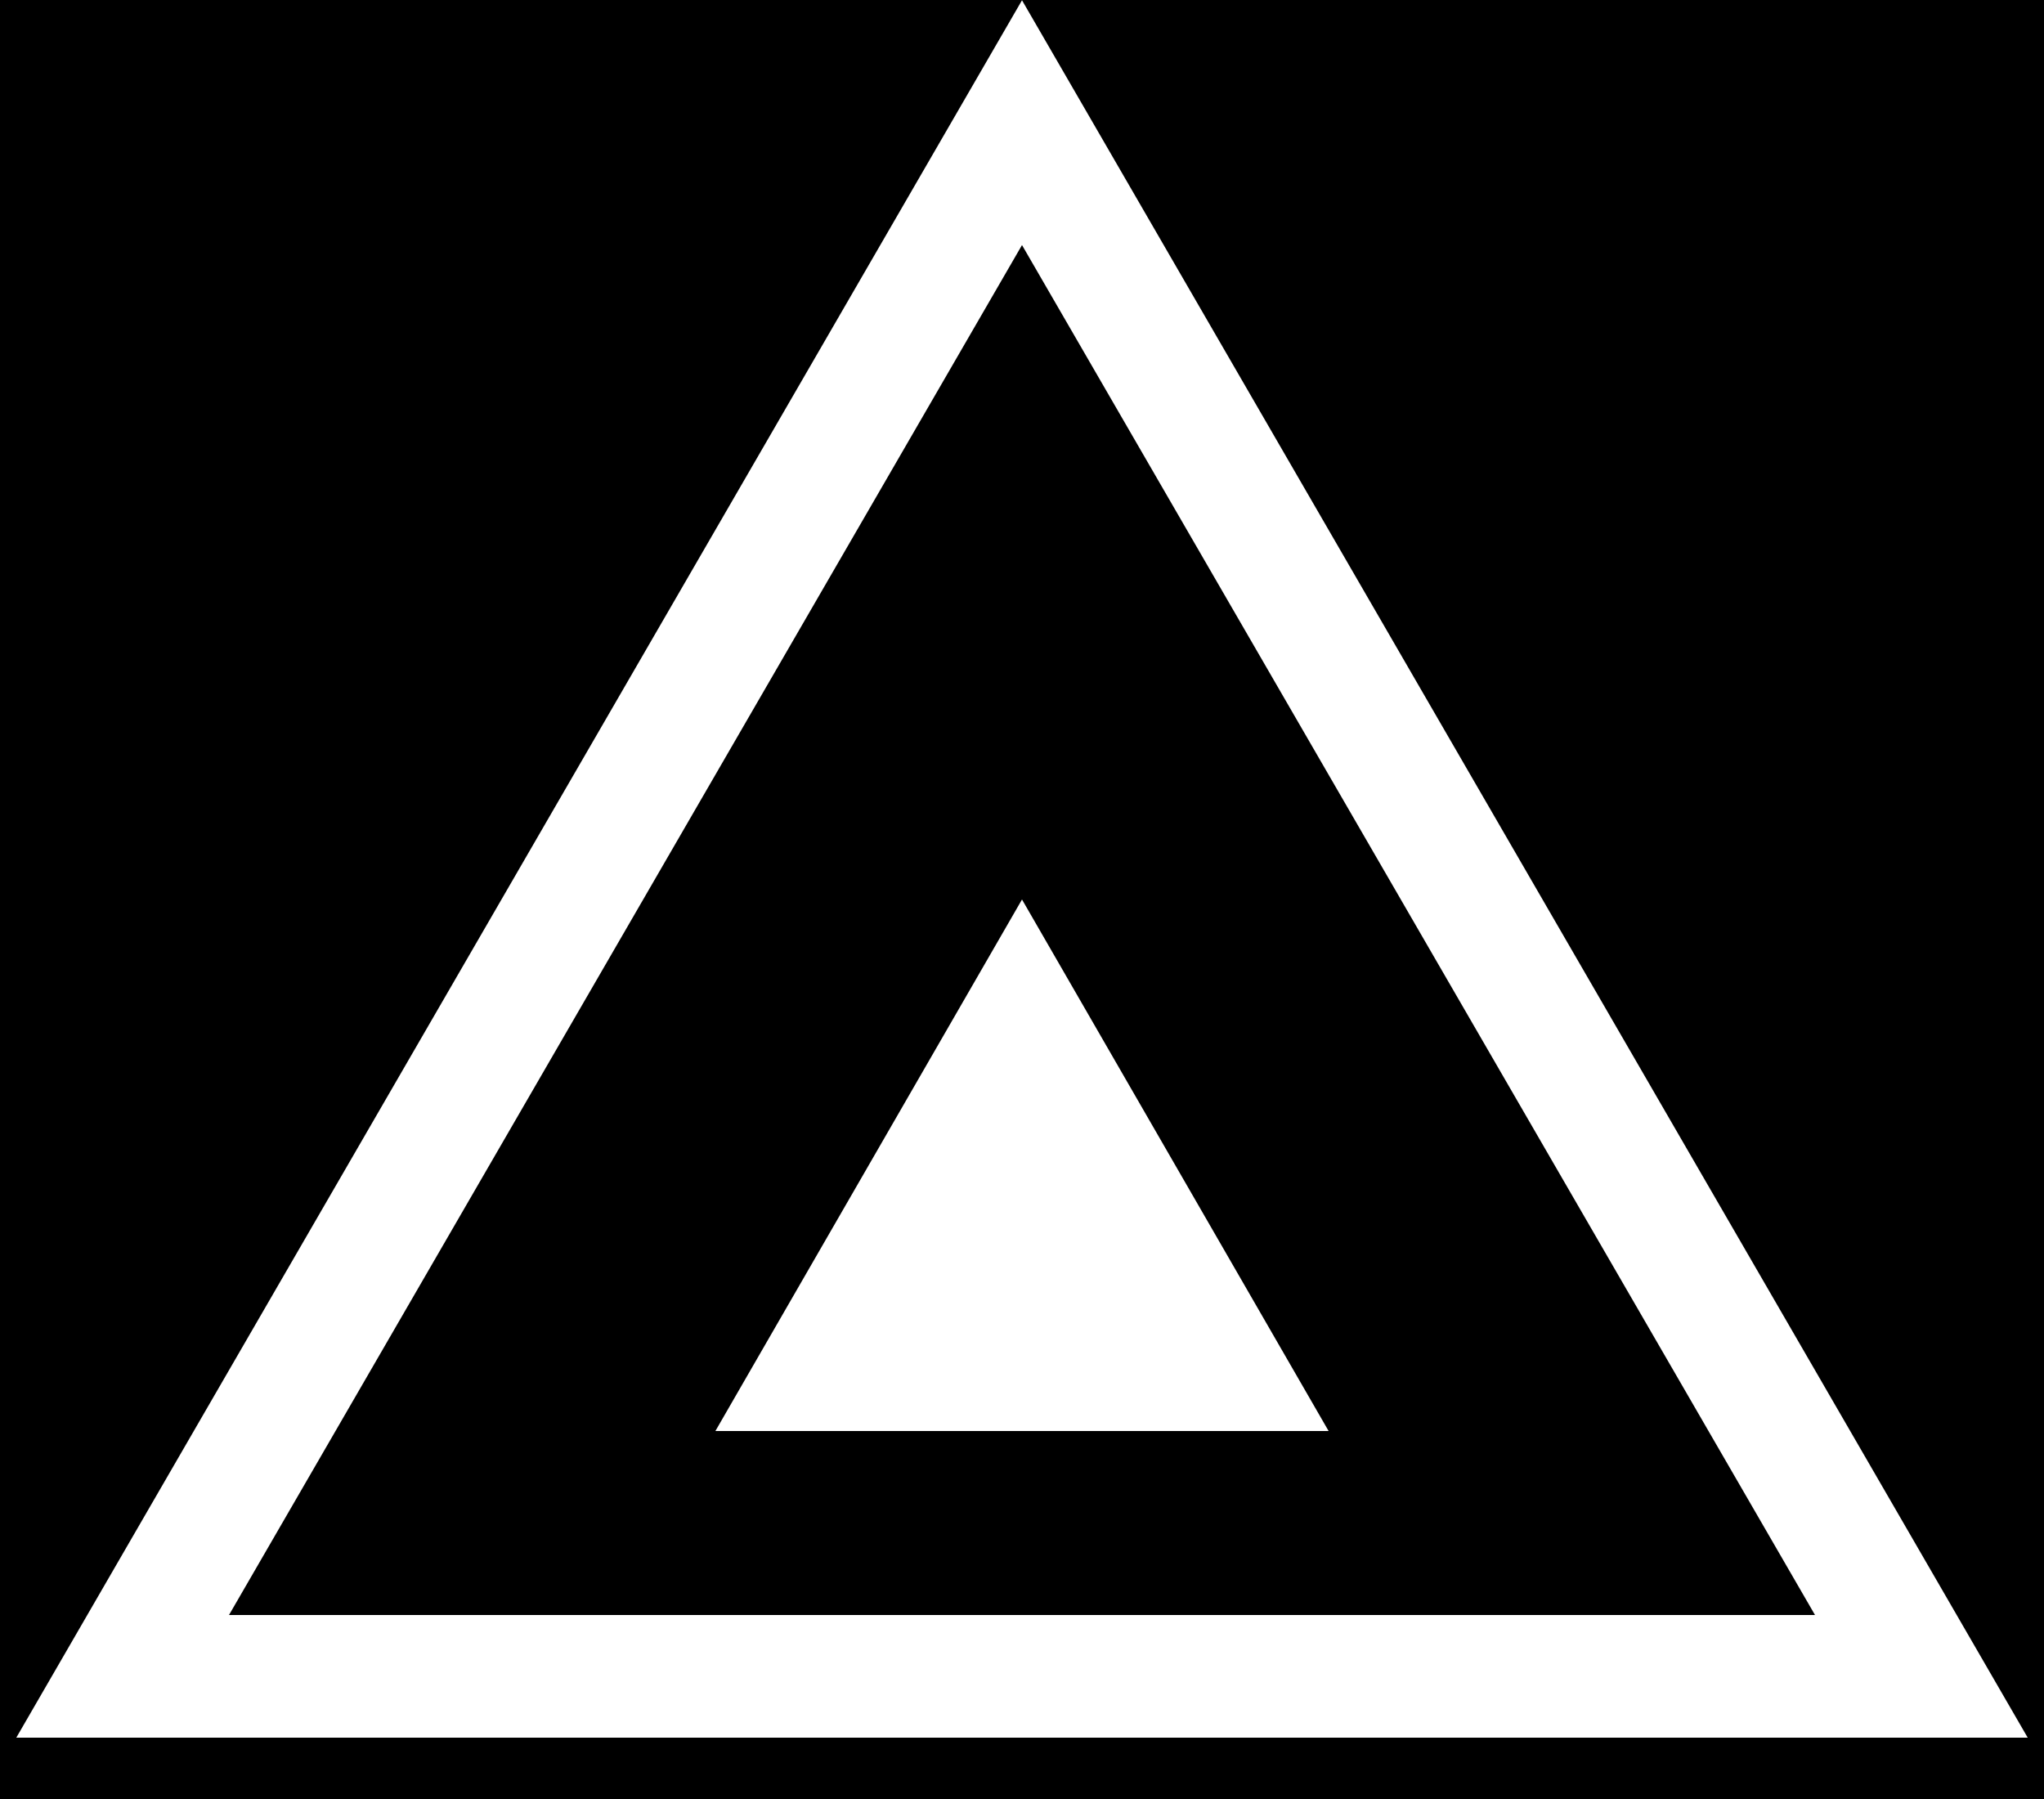
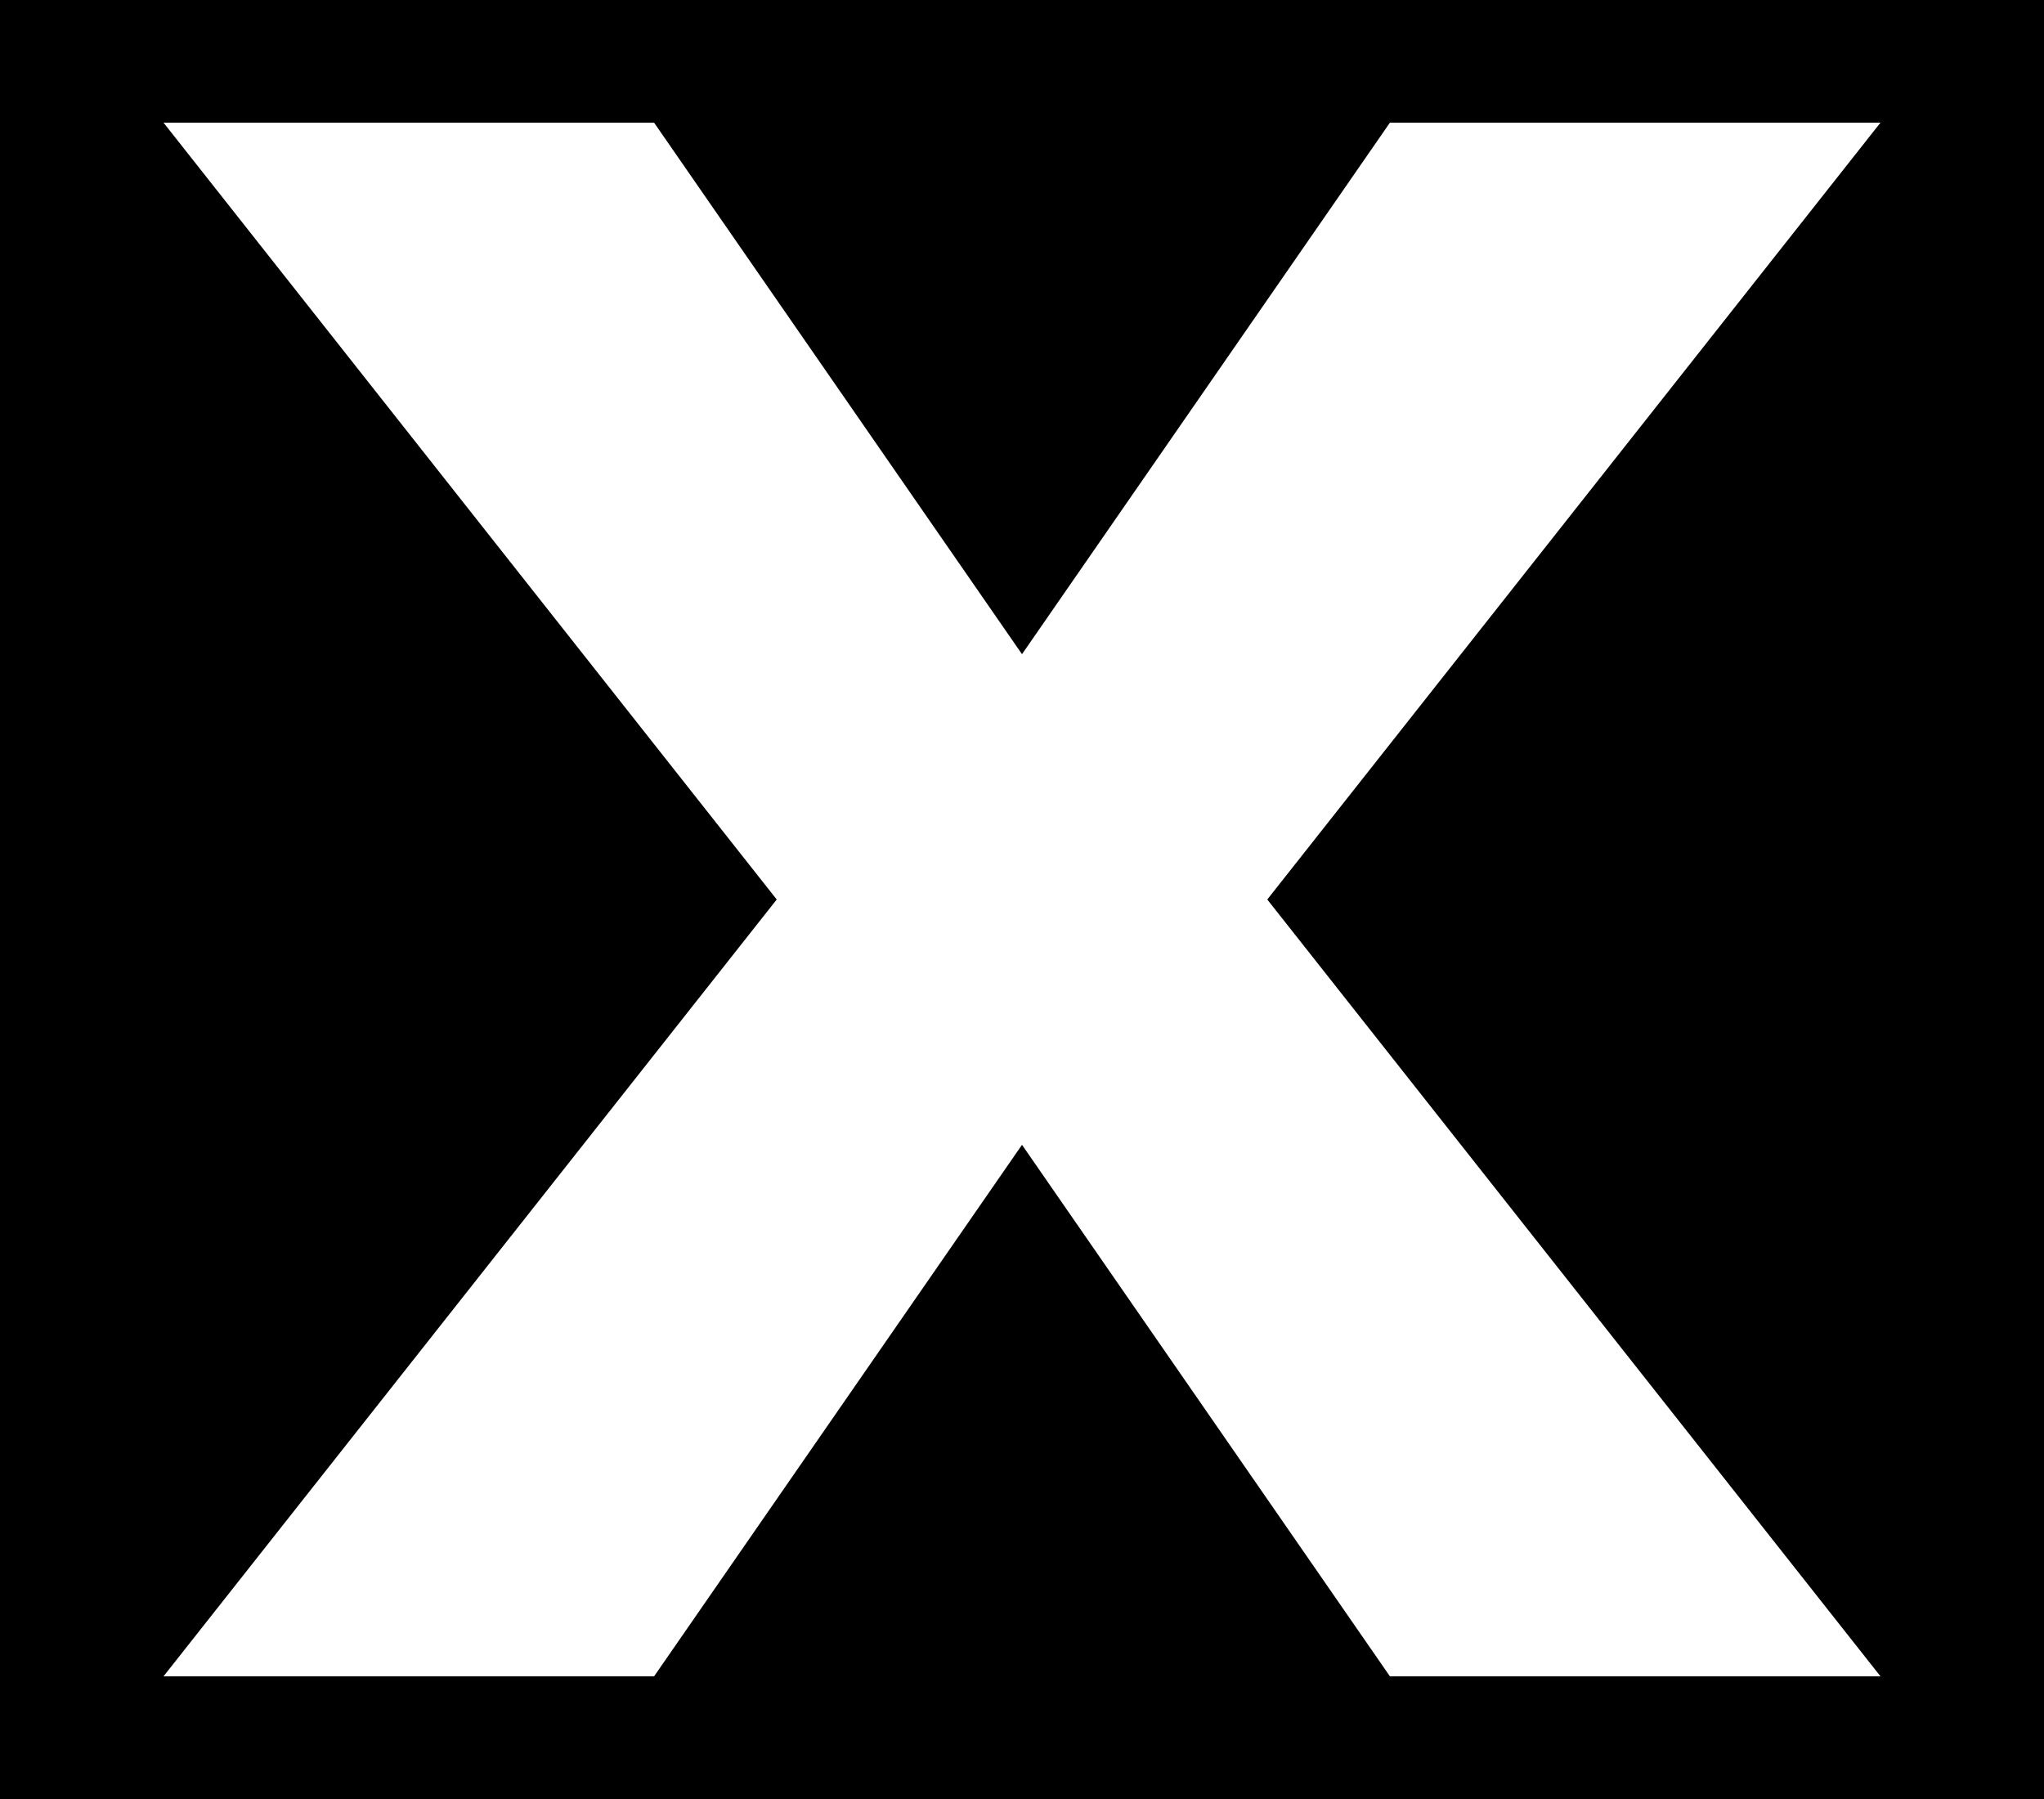
<svg xmlns="http://www.w3.org/2000/svg" viewBox="0 0 100 88">
  <rect width="100" height="88" fill="#000" />
-   <polygon points="50,6 94,82 6,82" fill="none" stroke="#fff" stroke-width="6" />
-   <polygon points="50,44 65,70 35,70" fill="#fff" />
+   <polygon points="8,6 32,6 50,32 68,6 92,6 62,44 92,82 68,82 50,56 32,82 8,82 38,44" fill="#fff" />
</svg>
